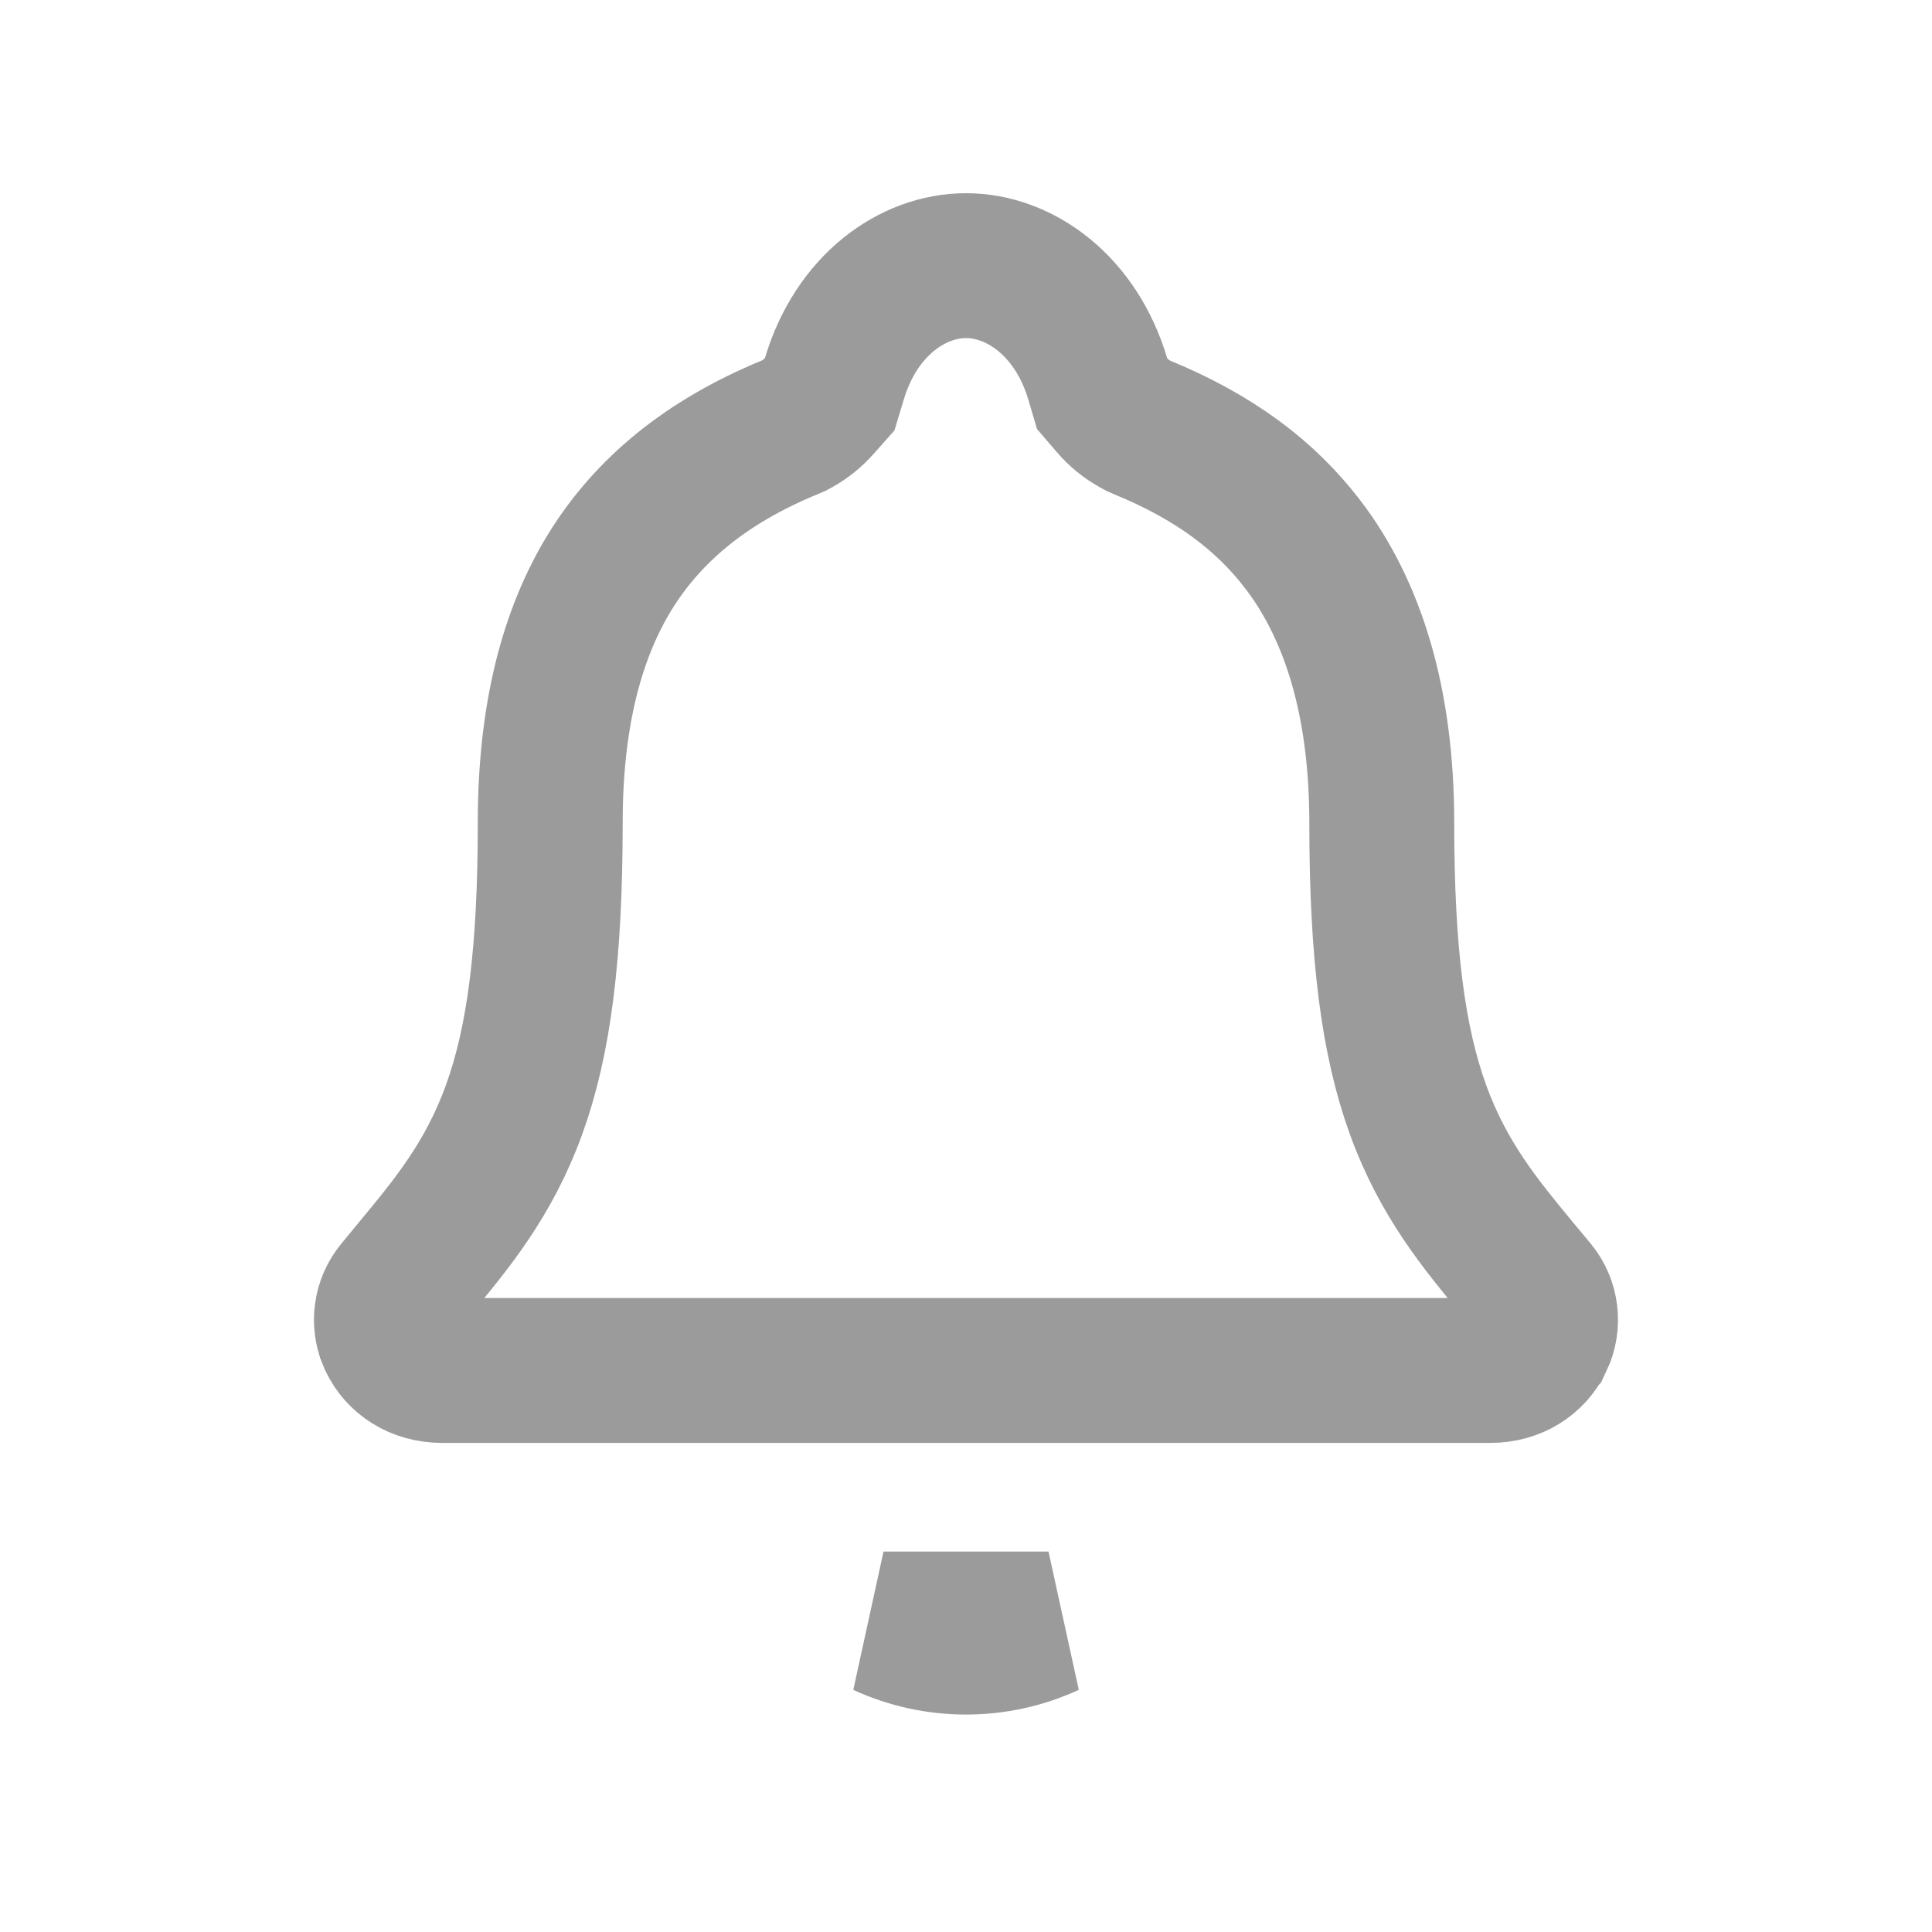
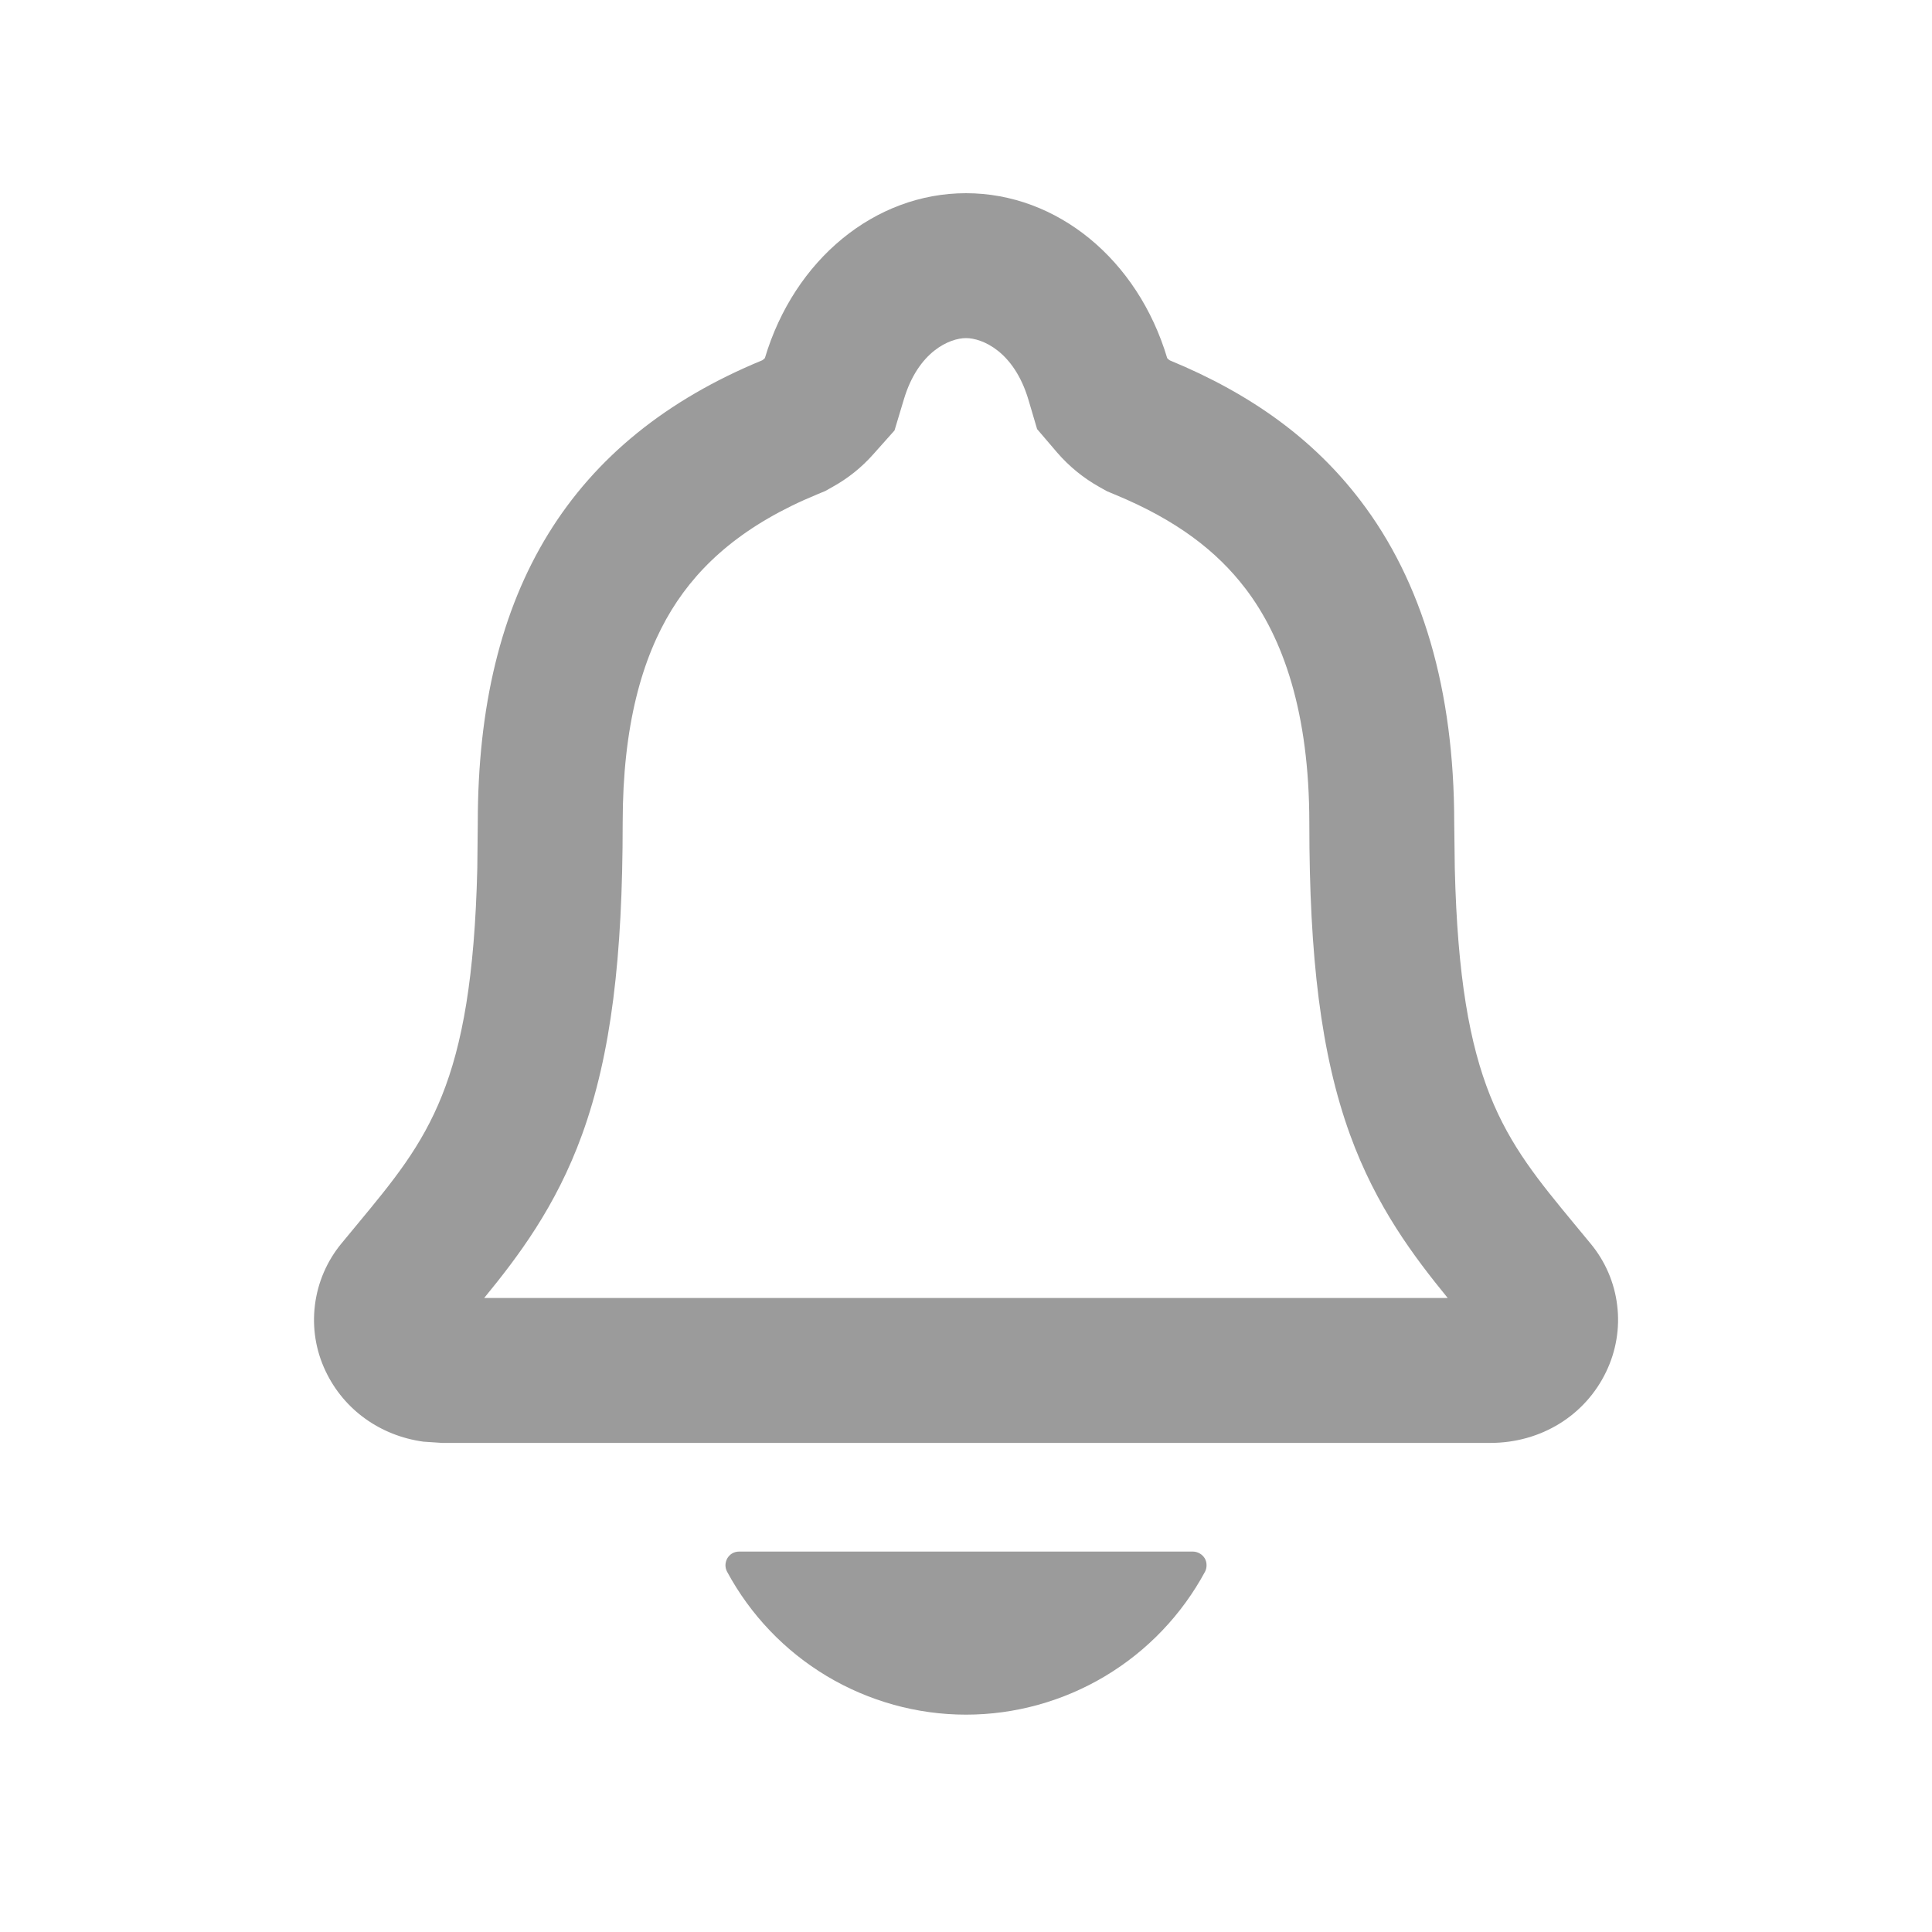
<svg xmlns="http://www.w3.org/2000/svg" width="20" height="20" viewBox="0 0 20 20" fill="none">
-   <path d="M10.854 16.812C10.587 16.935 10.296 16.999 10 16.999C9.704 16.999 9.414 16.935 9.146 16.812H10.854ZM10 2.75C10.554 2.75 11.137 3.16 11.364 3.923L11.409 4.075L11.513 4.196C11.579 4.273 11.658 4.337 11.747 4.387L11.785 4.408L11.826 4.426C12.573 4.733 13.101 5.132 13.484 5.633L13.485 5.634C14.005 6.313 14.304 7.263 14.304 8.518C14.304 9.874 14.422 10.779 14.68 11.489C14.943 12.215 15.334 12.681 15.716 13.144L15.717 13.145L15.889 13.352C15.948 13.424 15.985 13.511 15.996 13.604C16.007 13.696 15.992 13.79 15.952 13.874L15.951 13.875C15.864 14.058 15.675 14.187 15.427 14.187H4.577C4.324 14.187 4.135 14.055 4.049 13.874L4.048 13.872L4.022 13.808C4.002 13.742 3.995 13.672 4.004 13.602C4.015 13.51 4.053 13.423 4.112 13.352L4.116 13.347C4.172 13.278 4.226 13.213 4.283 13.144L4.284 13.143C4.667 12.68 5.058 12.215 5.321 11.489C5.579 10.779 5.696 9.873 5.696 8.517C5.696 7.412 5.918 6.565 6.314 5.92C6.707 5.282 7.308 4.781 8.175 4.424L8.217 4.406L8.256 4.385C8.339 4.338 8.414 4.277 8.478 4.206L8.589 4.081L8.637 3.922C8.864 3.16 9.446 2.75 10 2.75Z" stroke="#9B9B9B" stroke-width="1.5" />
+   <path d="M12.35 16.062C12.374 16.062 12.398 16.069 12.419 16.081C12.44 16.093 12.458 16.11 12.471 16.131C12.483 16.151 12.49 16.175 12.49 16.199C12.491 16.223 12.486 16.247 12.475 16.269C12.234 16.716 11.877 17.09 11.441 17.351C11.006 17.611 10.508 17.75 10 17.75C9.493 17.75 8.994 17.611 8.559 17.351C8.123 17.09 7.767 16.716 7.526 16.269C7.515 16.247 7.509 16.223 7.51 16.199C7.511 16.175 7.518 16.151 7.53 16.13C7.543 16.109 7.56 16.092 7.581 16.08C7.602 16.068 7.626 16.062 7.65 16.062H12.35ZM4.946 8.517C4.946 6.112 5.909 4.546 7.89 3.73C7.9 3.724 7.91 3.716 7.918 3.707C8.223 2.685 9.058 2 10 2C10.942 2 11.778 2.685 12.083 3.708C12.091 3.717 12.101 3.725 12.111 3.731C12.96 4.081 13.604 4.554 14.08 5.178C14.726 6.021 15.054 7.147 15.054 8.518L15.06 8.99C15.114 11.238 15.57 11.789 16.294 12.666L16.466 12.874C16.617 13.056 16.713 13.278 16.741 13.513C16.77 13.747 16.73 13.985 16.628 14.198C16.411 14.653 15.952 14.937 15.427 14.937H4.577L4.383 14.924C3.938 14.863 3.561 14.595 3.371 14.195C3.269 13.982 3.231 13.745 3.26 13.511C3.289 13.276 3.384 13.055 3.534 12.873L3.706 12.665C4.431 11.789 4.887 11.238 4.941 8.989L4.946 8.517ZM6.446 8.517C6.446 9.906 6.327 10.913 6.026 11.744C5.754 12.495 5.359 13.013 5.012 13.437H14.987C14.641 13.013 14.247 12.495 13.975 11.745C13.674 10.914 13.554 9.907 13.554 8.518C13.554 7.379 13.284 6.603 12.89 6.089L12.889 6.088C12.599 5.709 12.185 5.385 11.54 5.119L11.459 5.085L11.382 5.042C11.216 4.949 11.067 4.828 10.943 4.684L10.736 4.442L10.646 4.137C10.496 3.635 10.166 3.5 10 3.5C9.834 3.5 9.505 3.635 9.356 4.137L9.26 4.456L9.038 4.705C8.919 4.839 8.778 4.952 8.621 5.039L8.543 5.083L8.461 5.117C7.716 5.424 7.25 5.83 6.953 6.313C6.648 6.81 6.446 7.51 6.446 8.517Z" fill="#9B9B9B" />
</svg>
